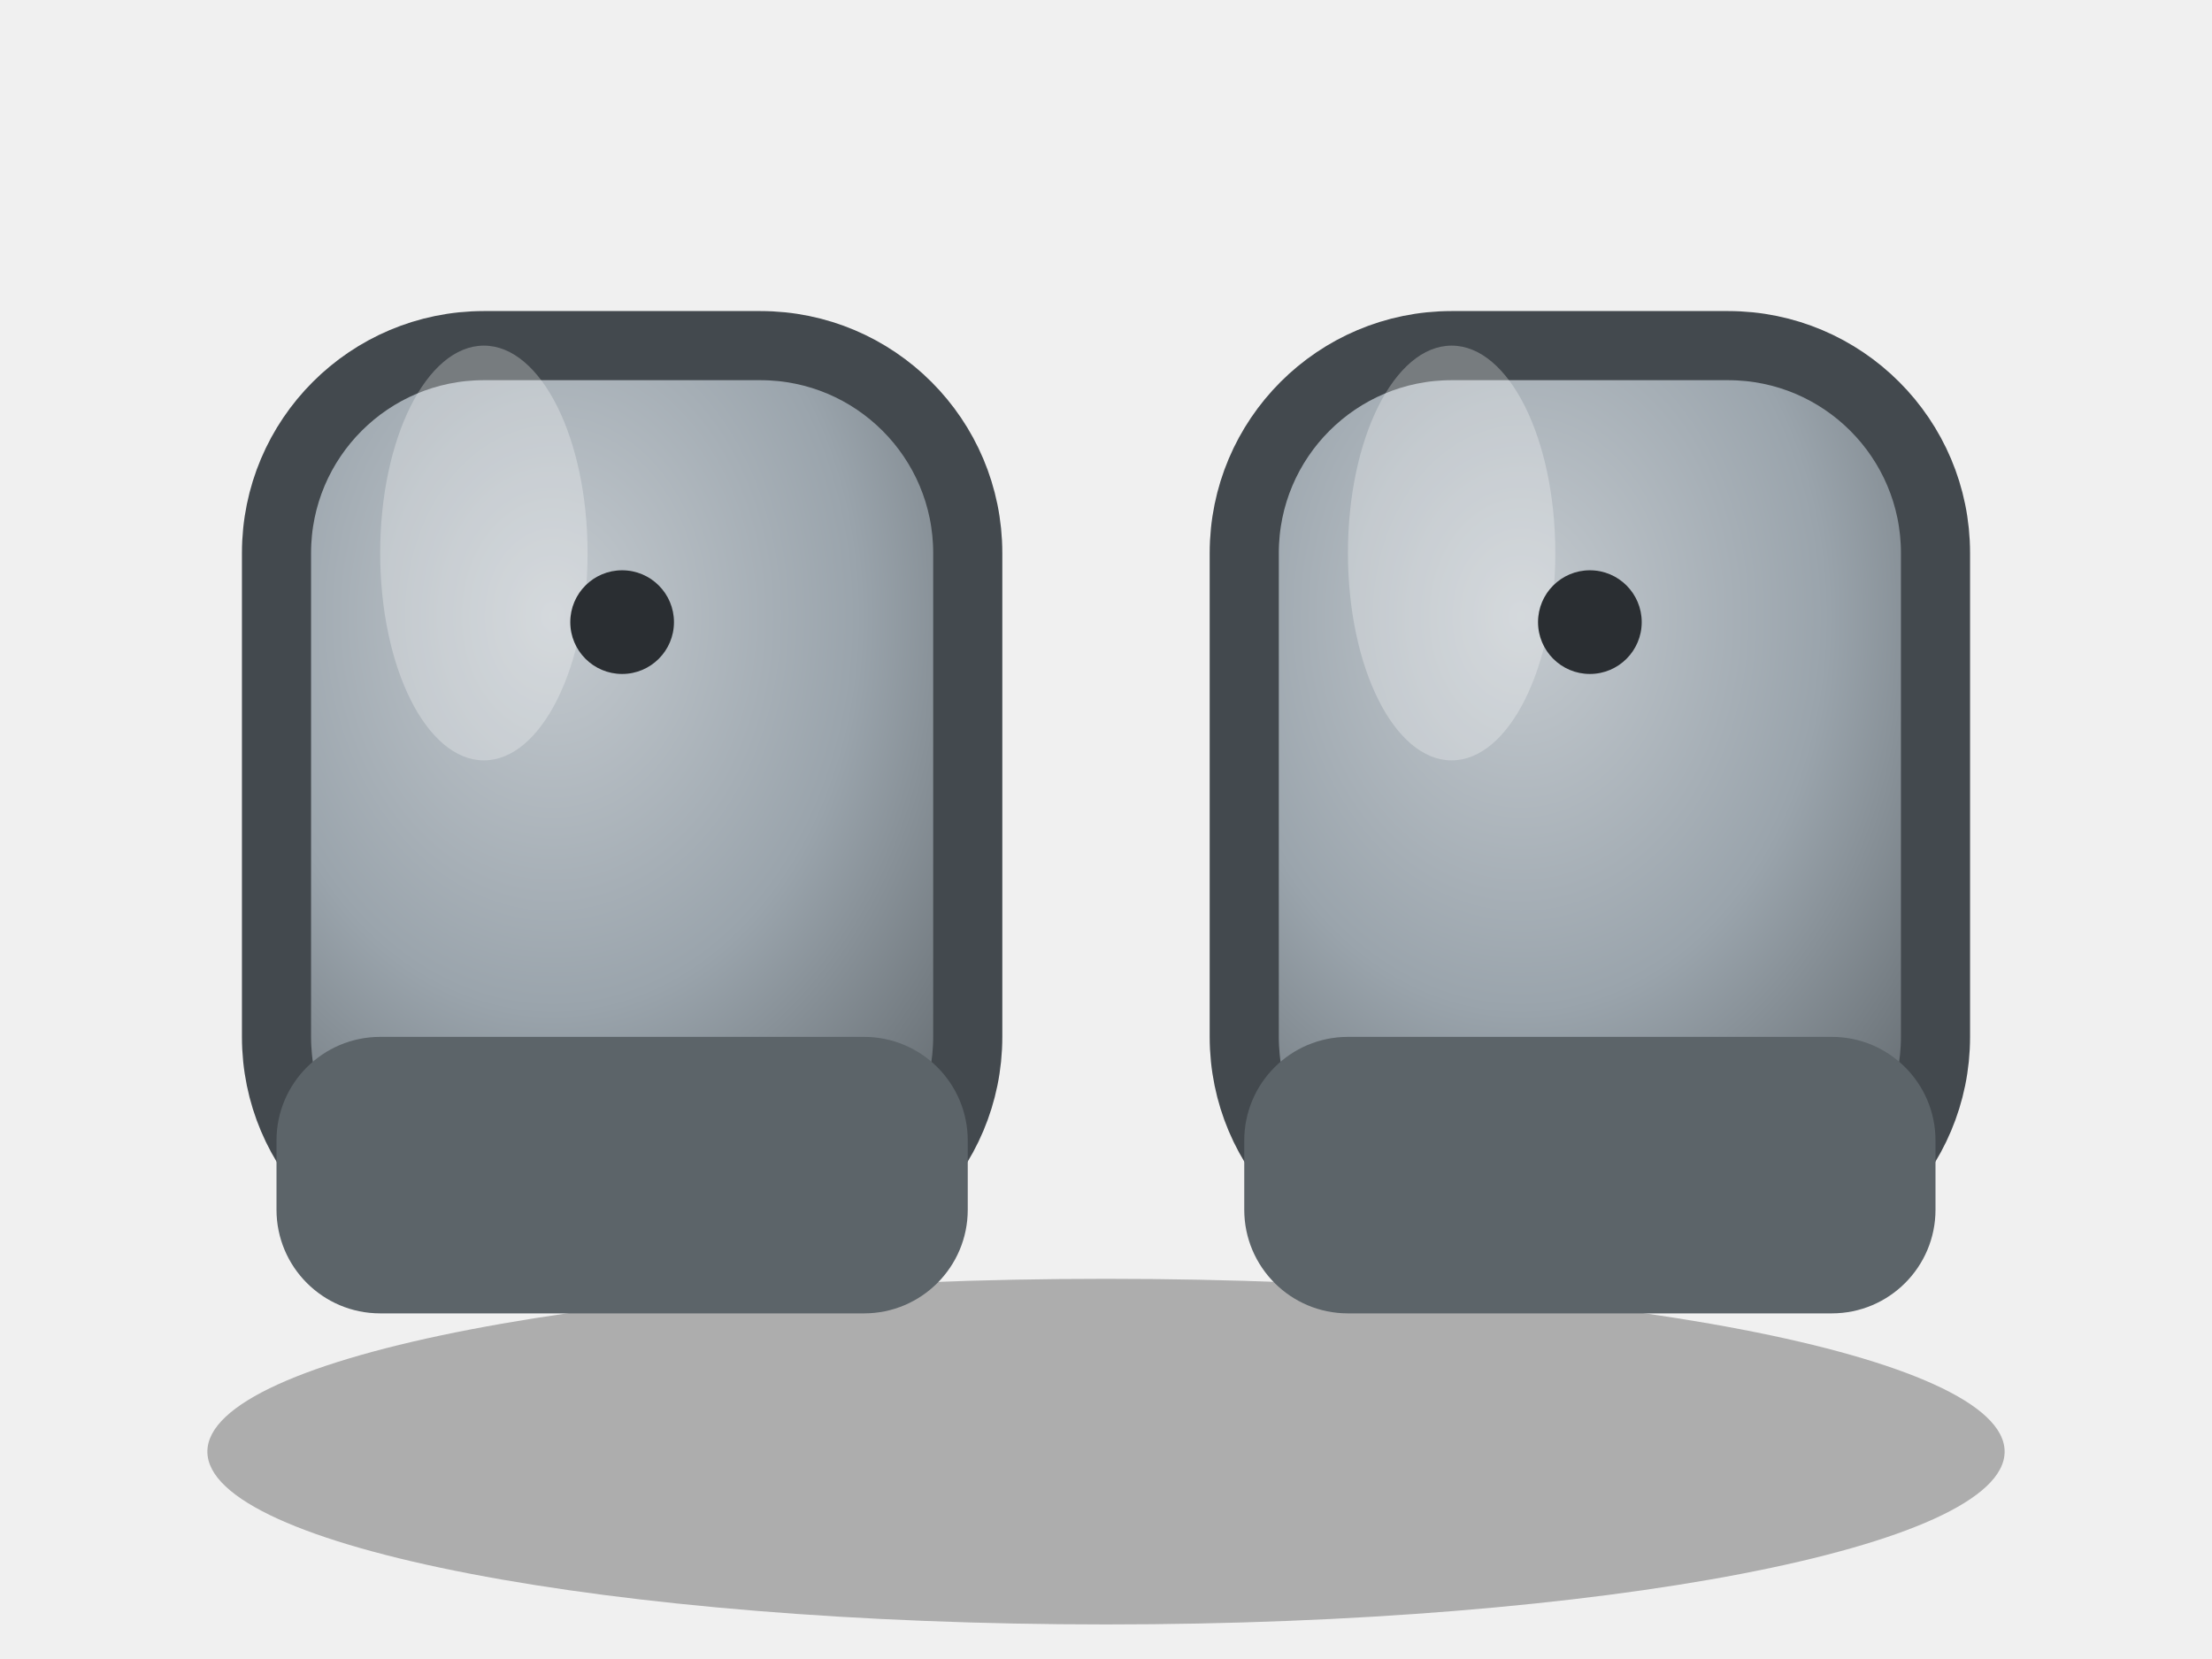
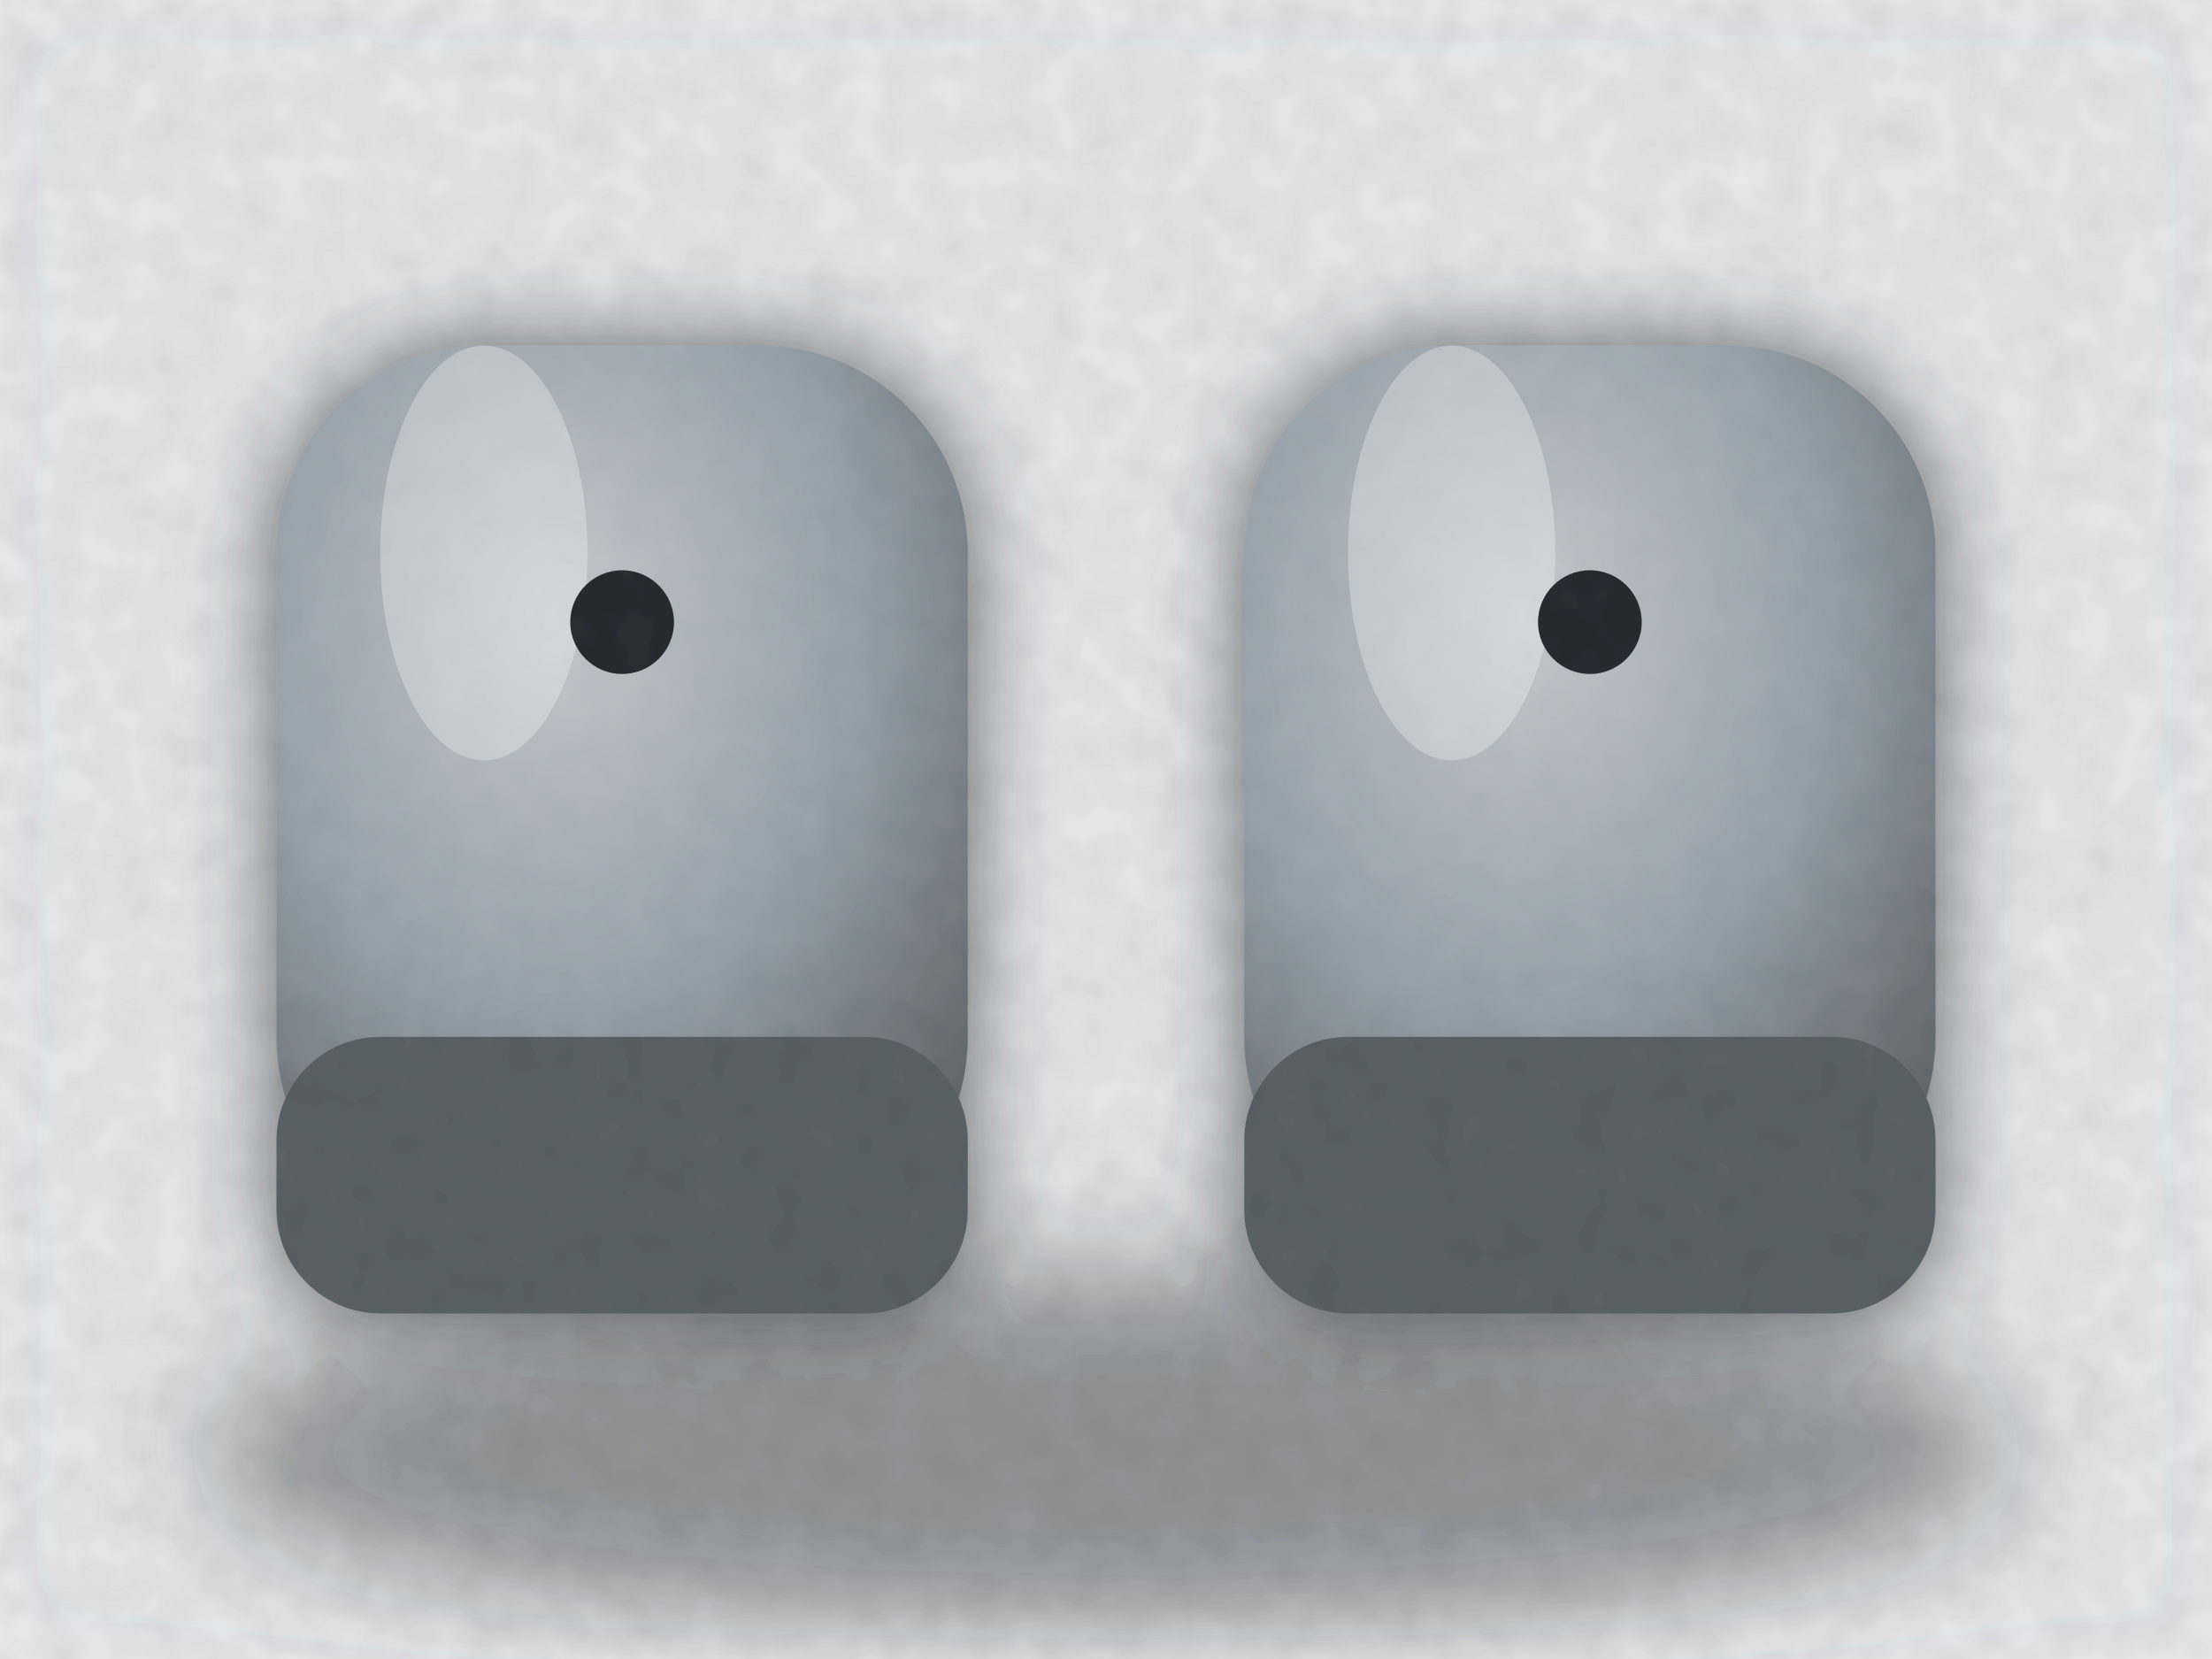
<svg xmlns="http://www.w3.org/2000/svg" viewBox="0 0 64 48">
  <defs>
+     <filter id="fxOutline" x="-40%" y="-40%" width="180%" height="180%">
+       <feTurbulence type="fractalNoise" baseFrequency="0.85" numOctaves="2" seed="7" result="fxn" />
+       <feDisplacementMap in="SourceGraphic" in2="fxn" scale="2.6" xChannelSelector="R" yChannelSelector="G" result="fxrough" />
+       <feDropShadow in="fxrough" dx="0" dy="0" stdDeviation="1.3" flood-color="#43494e" flood-opacity="0.85" />
+     </filter>
+     <filter id="fxBlur" x="-60%" y="-60%" width="220%" height="220%">
+       <feGaussianBlur stdDeviation="1.6" />
+     </filter>
    <radialGradient id="b" cx="40%" cy="30%" r="80%">
      <stop offset="0%" stop-color="#c4cacf" />
      <stop offset="55%" stop-color="#9aa4ac" />
      <stop offset="100%" stop-color="#646b70" />
    </radialGradient>
+     <filter id="fxGrain" x="0" y="0" width="100%" height="100%">
+       <feTurbulence type="fractalNoise" baseFrequency="0.9" numOctaves="2" seed="3" result="n" />
+       <feColorMatrix in="n" type="matrix" values="0 0 0 0 0  0 0 0 0 0  0 0 0 0 0  0.9 0 0 0 0" />
+     </filter>
  </defs>
-   <ellipse cx="32" cy="42" rx="26" ry="5" fill="#000" opacity="0.28" />
-   <rect x="8" y="10" width="20" height="26" rx="6" fill="url(#b)" stroke="#43494e" stroke-width="2" />
-   <rect x="36" y="10" width="20" height="26" rx="6" fill="url(#b)" stroke="#43494e" stroke-width="2" />
-   <ellipse cx="14" cy="16" rx="3" ry="6" fill="#fff" opacity="0.28" />
-   <ellipse cx="42" cy="16" rx="3" ry="6" fill="#fff" opacity="0.28" />
-   <rect x="8" y="30" width="20" height="8" rx="3" fill="#5c6469" />
-   <rect x="36" y="30" width="20" height="8" rx="3" fill="#5c6469" />
-   <circle cx="18" cy="18" r="1.5" fill="#2a2e32" />
-   <circle cx="46" cy="18" r="1.5" fill="#2a2e32" />
+   <g filter="url(#fxOutline)">
+     <ellipse cx="32" cy="42" rx="26" ry="5" fill="#000" opacity="0.28" filter="url(#fxBlur)" />
+     <rect x="8" y="10" width="20" height="26" rx="6" fill="url(#b)" />
+     <rect x="36" y="10" width="20" height="26" rx="6" fill="url(#b)" />
+     <ellipse cx="14" cy="16" rx="3" ry="6" fill="#fff" opacity="0.28" />
+     <ellipse cx="42" cy="16" rx="3" ry="6" fill="#fff" opacity="0.28" />
+     <rect x="8" y="30" width="20" height="8" rx="3" fill="#5c6469" />
+     <rect x="36" y="30" width="20" height="8" rx="3" fill="#5c6469" />
+     <circle cx="18" cy="18" r="1.5" fill="#2a2e32" />
+     <circle cx="46" cy="18" r="1.5" fill="#2a2e32" />
+     <rect x="0" y="0" width="64" height="48" filter="url(#fxGrain)" opacity="0.11" style="mix-blend-mode:overlay" pointer-events="none" />
+   </g>
</svg>
